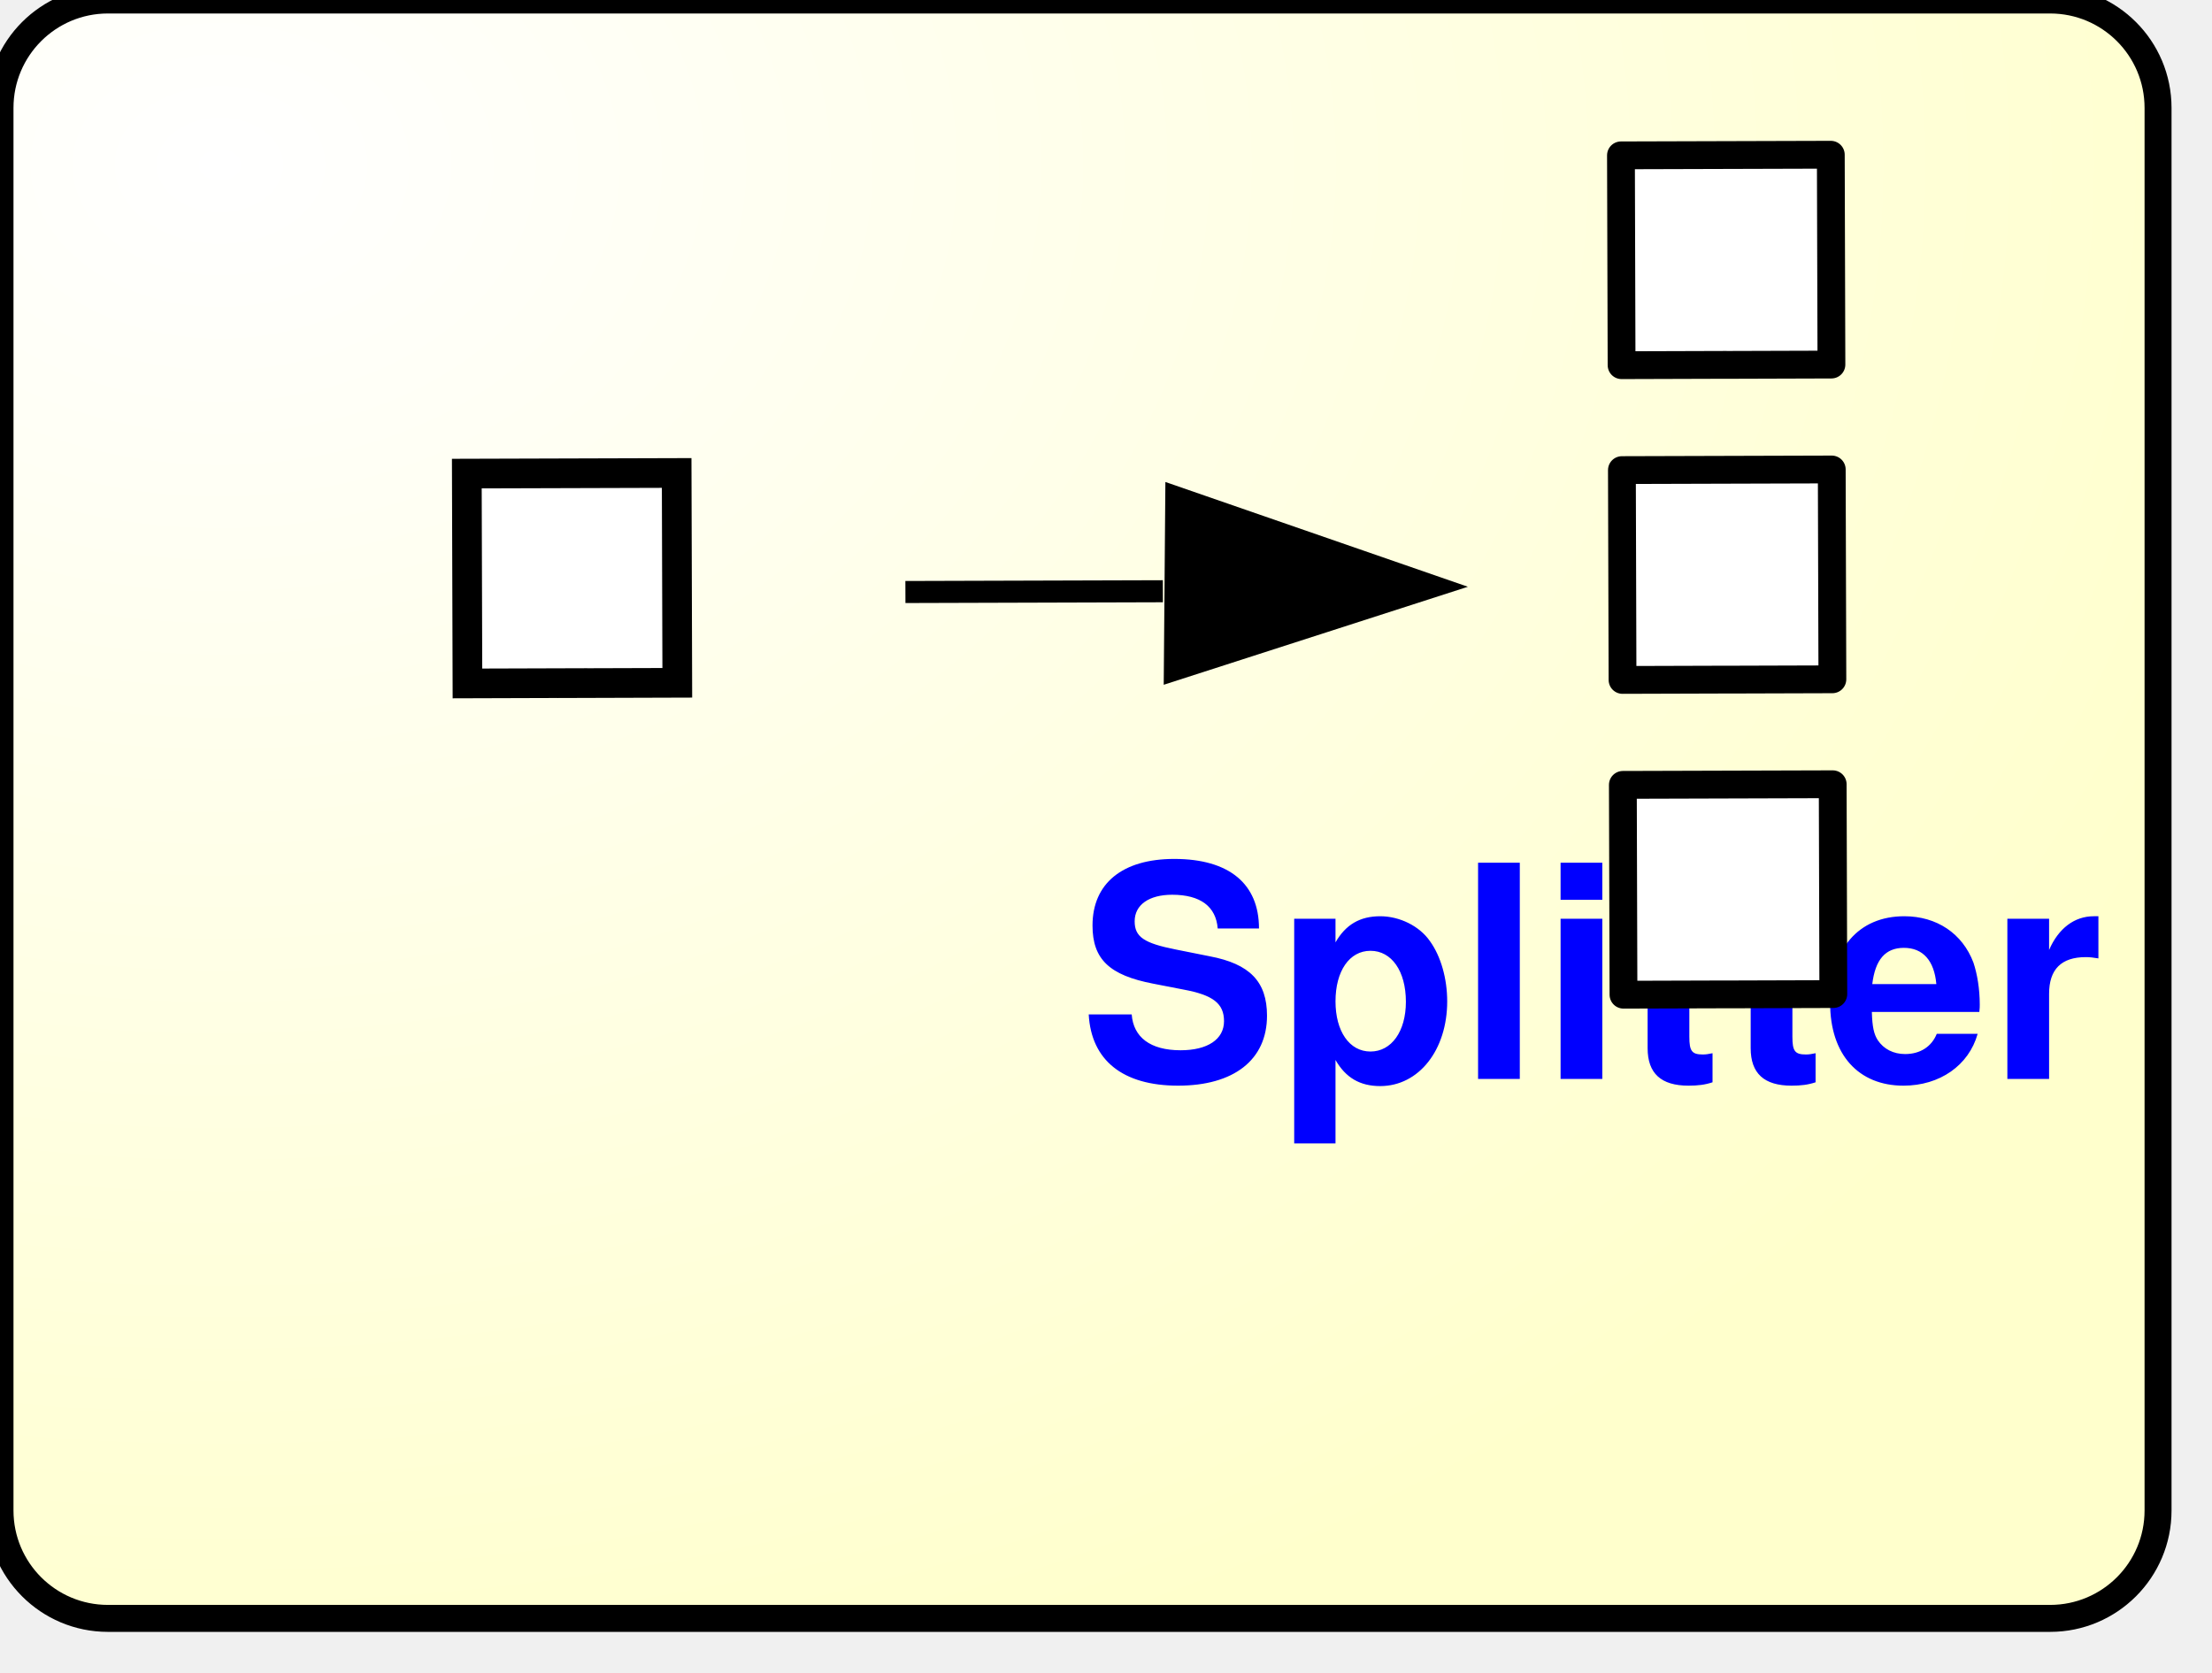
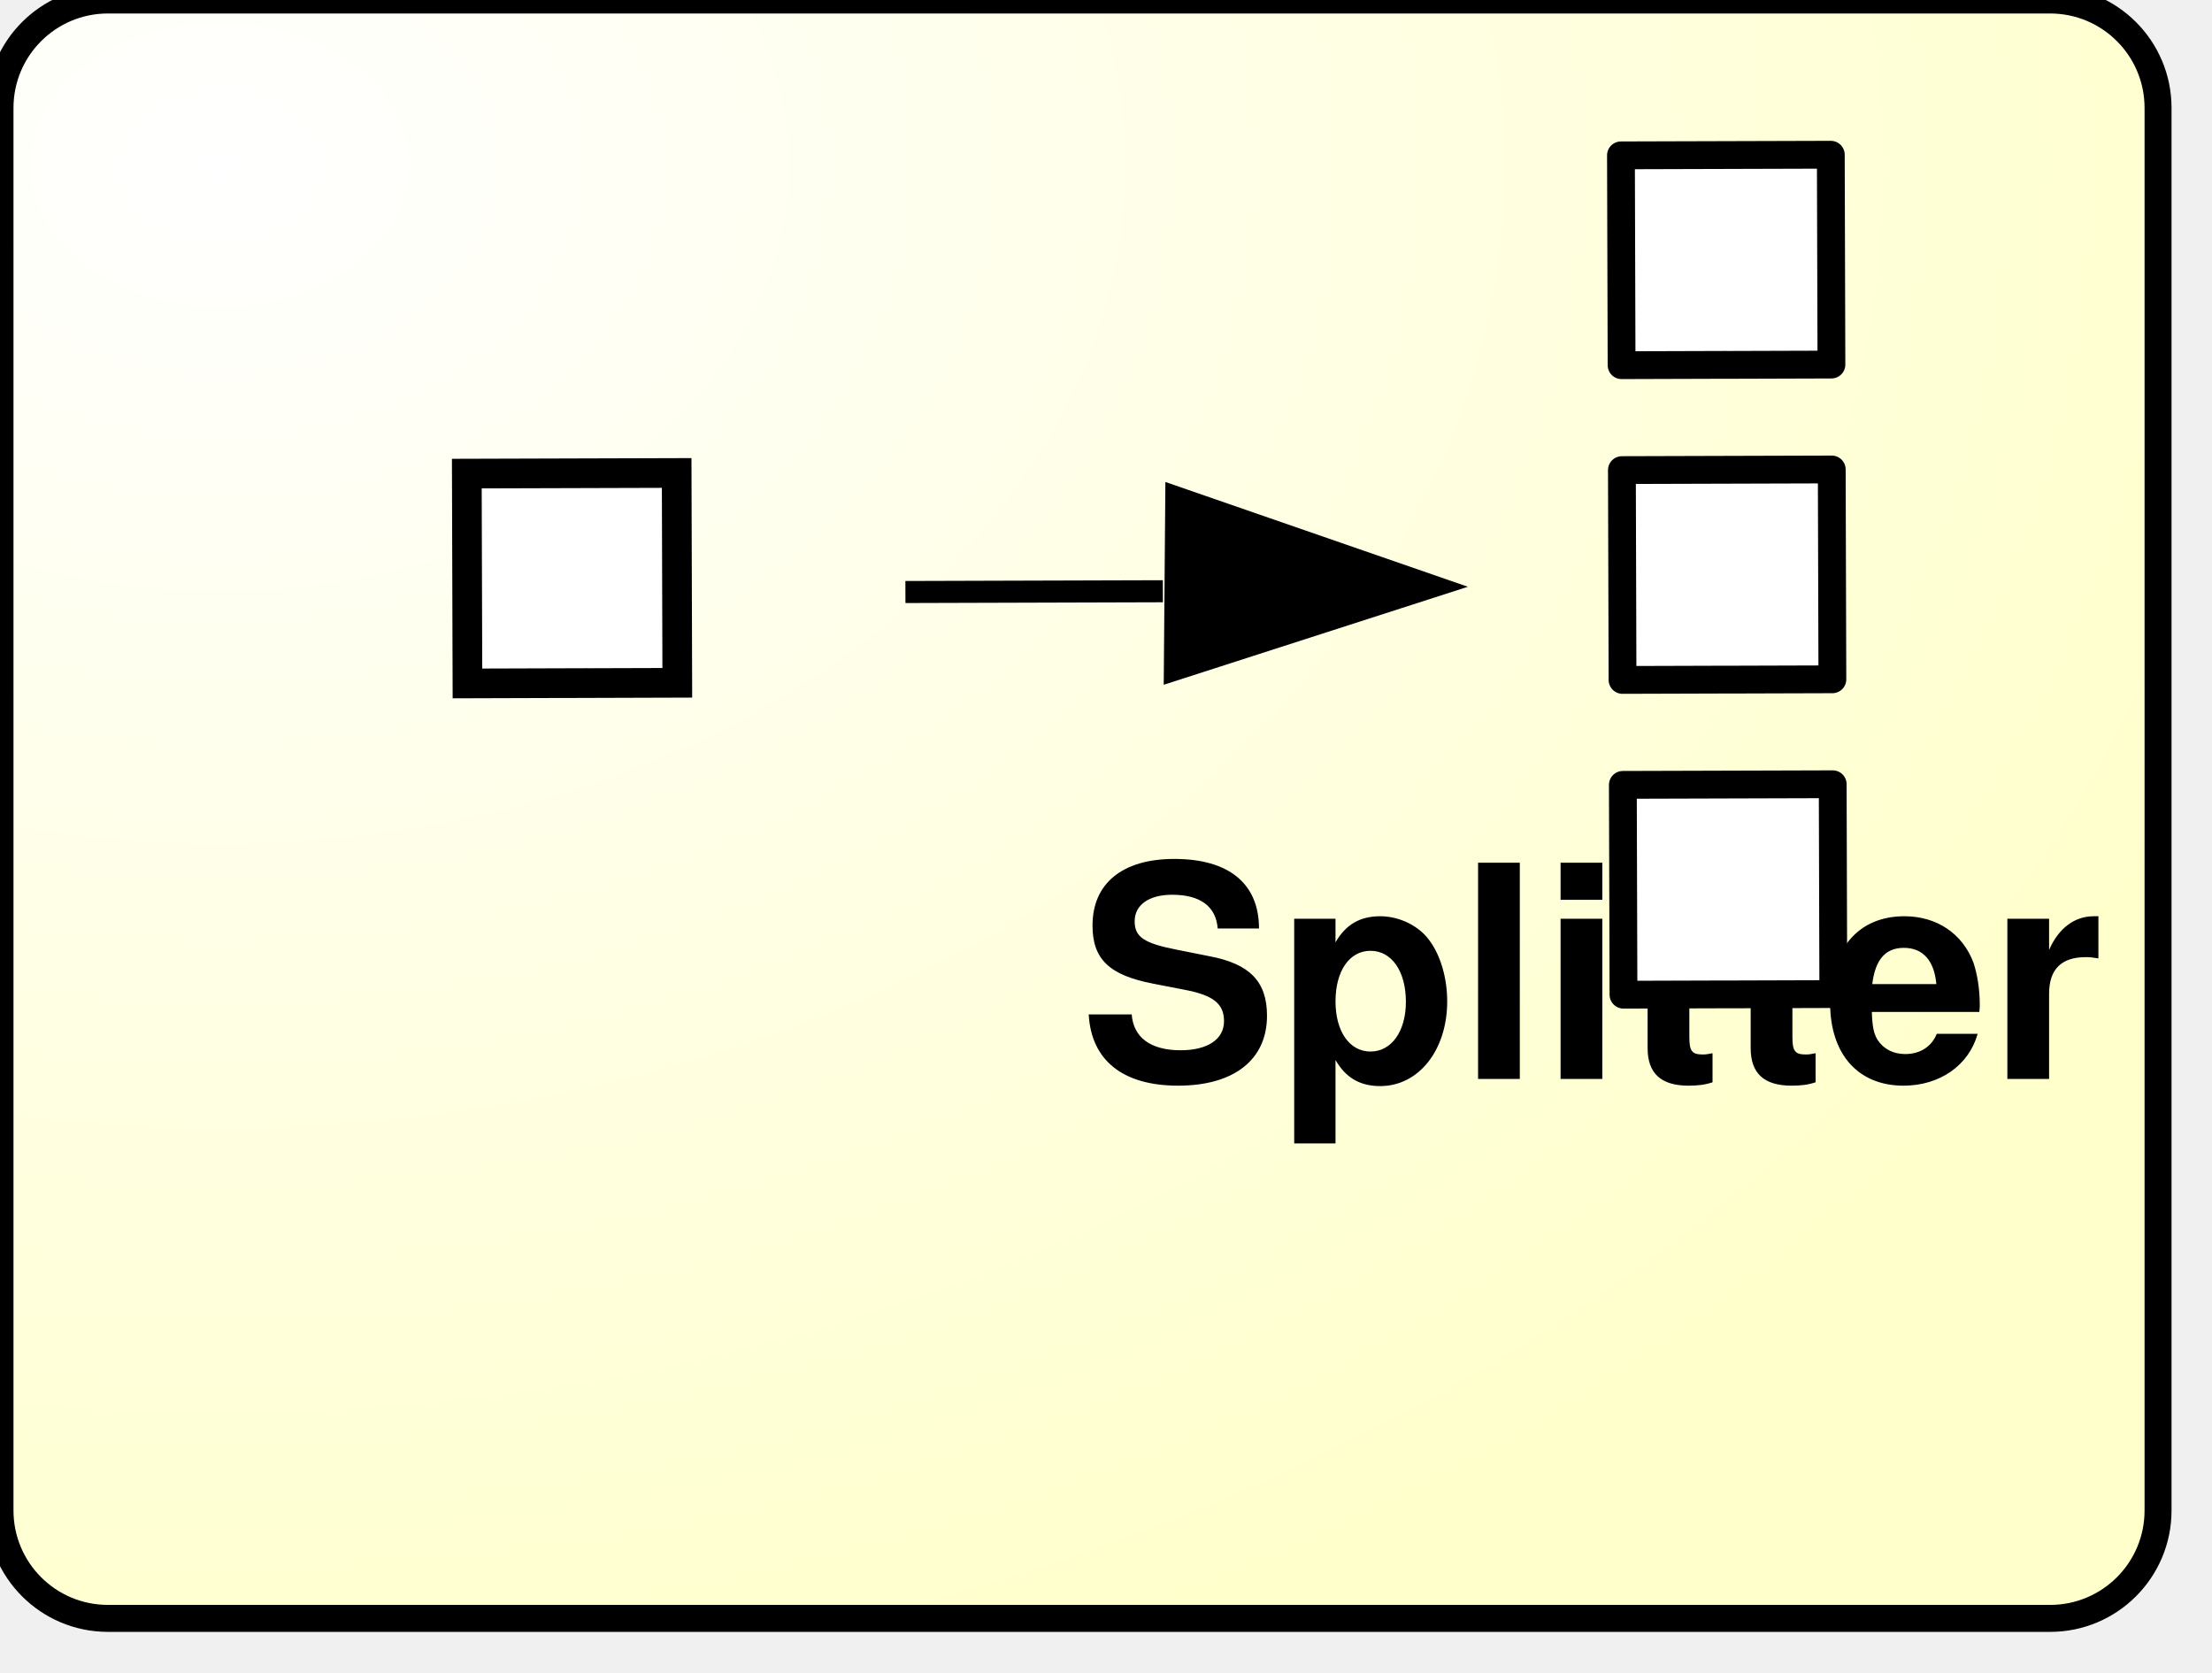
<svg xmlns="http://www.w3.org/2000/svg" xmlns:ns1="http://www.b3mn.org/oryx" width="82" height="62" version="1.0">
  <g pointer-events="fill" ns1:minimumSize="80 60">
    <defs>
      <radialGradient id="background" cx="10%" cy="10%" r="100%" fx="10%" fy="10%">
        <stop offset="0%" stop-color="#ffffff" stop-opacity="1" />
        <stop id="fill_el" offset="100%" stop-color="#ffffcc" stop-opacity="1" />
      </radialGradient>
    </defs>
    <rect id="text_frame" ns1:anchors="bottom top right left" x="1" y="1" width="78" height="58" rx="10" ry="10" stroke="none" stroke-width="2" fill="none" />
    <rect id="bg_frame" ns1:resize="vertical horizontal" x="0" y="0" width="80" height="60" rx="4" ry="4" stroke="black" stroke-width="1" fill="url(#background) #ffffcc" />
-     <text id="" ns1:anchors="left top" ns1:align="center top" ns1:fittoelem="text_frame" font-weight="bold" font-family="Helvetica" font-size="11" x="40" y="40" fill="blue">Splitter</text>
+     <text id="" ns1:anchors="left top" ns1:align="center top" ns1:fittoelem="text_frame" font-weight="bold" font-family="Helvetica" font-size="11" x="40" y="40" fill="black">Splitter</text>
    <g transform="scale(1.1,1.1) translate(15,5)">
      <path d="m 4.289,18.023 c -1.179,0.004 -2.357,0.007 -3.536,0.011 -0.007,-2.357 -0.014,-4.715 -0.021,-7.072 2.357,-0.007 4.715,-0.014 7.072,-0.021 0.007,2.357 0.014,4.715 0.021,7.072 -1.179,0.004 -2.357,0.007 -3.536,0.011 z" fill="#ffffff" stroke="#000000" id="path2638" />
      <path d="m 24.19,14.927 c -2.892,0.009 -5.785,0.017 -8.677,0.026" stroke-width="0.743" fill="none" stroke="#000000" id="path2645" stroke-linejoin="round" />
      <path d="m 24.275,11.245 c 3.398,1.177 6.796,2.354 10.193,3.531 -3.417,1.101 -6.833,2.202 -10.25,3.303 0.019,-2.278 0.037,-4.556 0.056,-6.834 z" id="path2650" />
      <path d="m 43.216,17.905 c -1.179,0.004 -2.357,0.007 -3.536,0.011 -0.007,-2.357 -0.014,-4.715 -0.021,-7.072 2.357,-0.007 4.715,-0.014 7.072,-0.021 0.007,2.357 0.014,4.715 0.021,7.072 -1.179,0.004 -2.357,0.007 -3.536,0.011 z" fill="#ffffff" id="path2655" />
      <path d="m 43.216,17.905 c -1.179,0.004 -2.357,0.007 -3.536,0.011 -0.007,-2.357 -0.014,-4.715 -0.021,-7.072 2.357,-0.007 4.715,-0.014 7.072,-0.021 0.007,2.357 0.014,4.715 0.021,7.072 -1.179,0.004 -2.357,0.007 -3.536,0.011 z" stroke-width="0.937" fill="none" stroke="#000000" id="path2657" stroke-linejoin="round" />
      <path d="m 43.248,28.514 c -1.179,0.004 -2.357,0.007 -3.536,0.011 -0.007,-2.357 -0.014,-4.715 -0.021,-7.072 2.357,-0.007 4.715,-0.014 7.072,-0.021 0.007,2.357 0.014,4.715 0.021,7.072 -1.179,0.004 -2.357,0.007 -3.536,0.011 z" fill="#ffffff" id="path2662" />
      <path d="m 43.248,28.514 c -1.179,0.004 -2.357,0.007 -3.536,0.011 -0.007,-2.357 -0.014,-4.715 -0.021,-7.072 2.357,-0.007 4.715,-0.014 7.072,-0.021 0.007,2.357 0.014,4.715 0.021,7.072 -1.179,0.004 -2.357,0.007 -3.536,0.011 z" stroke-width="0.937" fill="none" stroke="#000000" id="path2664" stroke-linejoin="round" />
      <path d="m 43.184,7.297 c -1.179,0.004 -2.357,0.007 -3.536,0.011 -0.007,-2.357 -0.014,-4.715 -0.021,-7.072 2.357,-0.007 4.715,-0.014 7.072,-0.021 0.007,2.357 0.014,4.715 0.021,7.072 -1.179,0.004 -2.357,0.007 -3.536,0.011 z" fill="#ffffff" id="path2669" />
      <path d="m 43.184,7.297 c -1.179,0.004 -2.357,0.007 -3.536,0.011 -0.007,-2.357 -0.014,-4.715 -0.021,-7.072 2.357,-0.007 4.715,-0.014 7.072,-0.021 0.007,2.357 0.014,4.715 0.021,7.072 -1.179,0.004 -2.357,0.007 -3.536,0.011 z" stroke-width="0.937" fill="none" stroke="#000000" id="path2671" stroke-linejoin="round" />
    </g>
  </g>
</svg>
